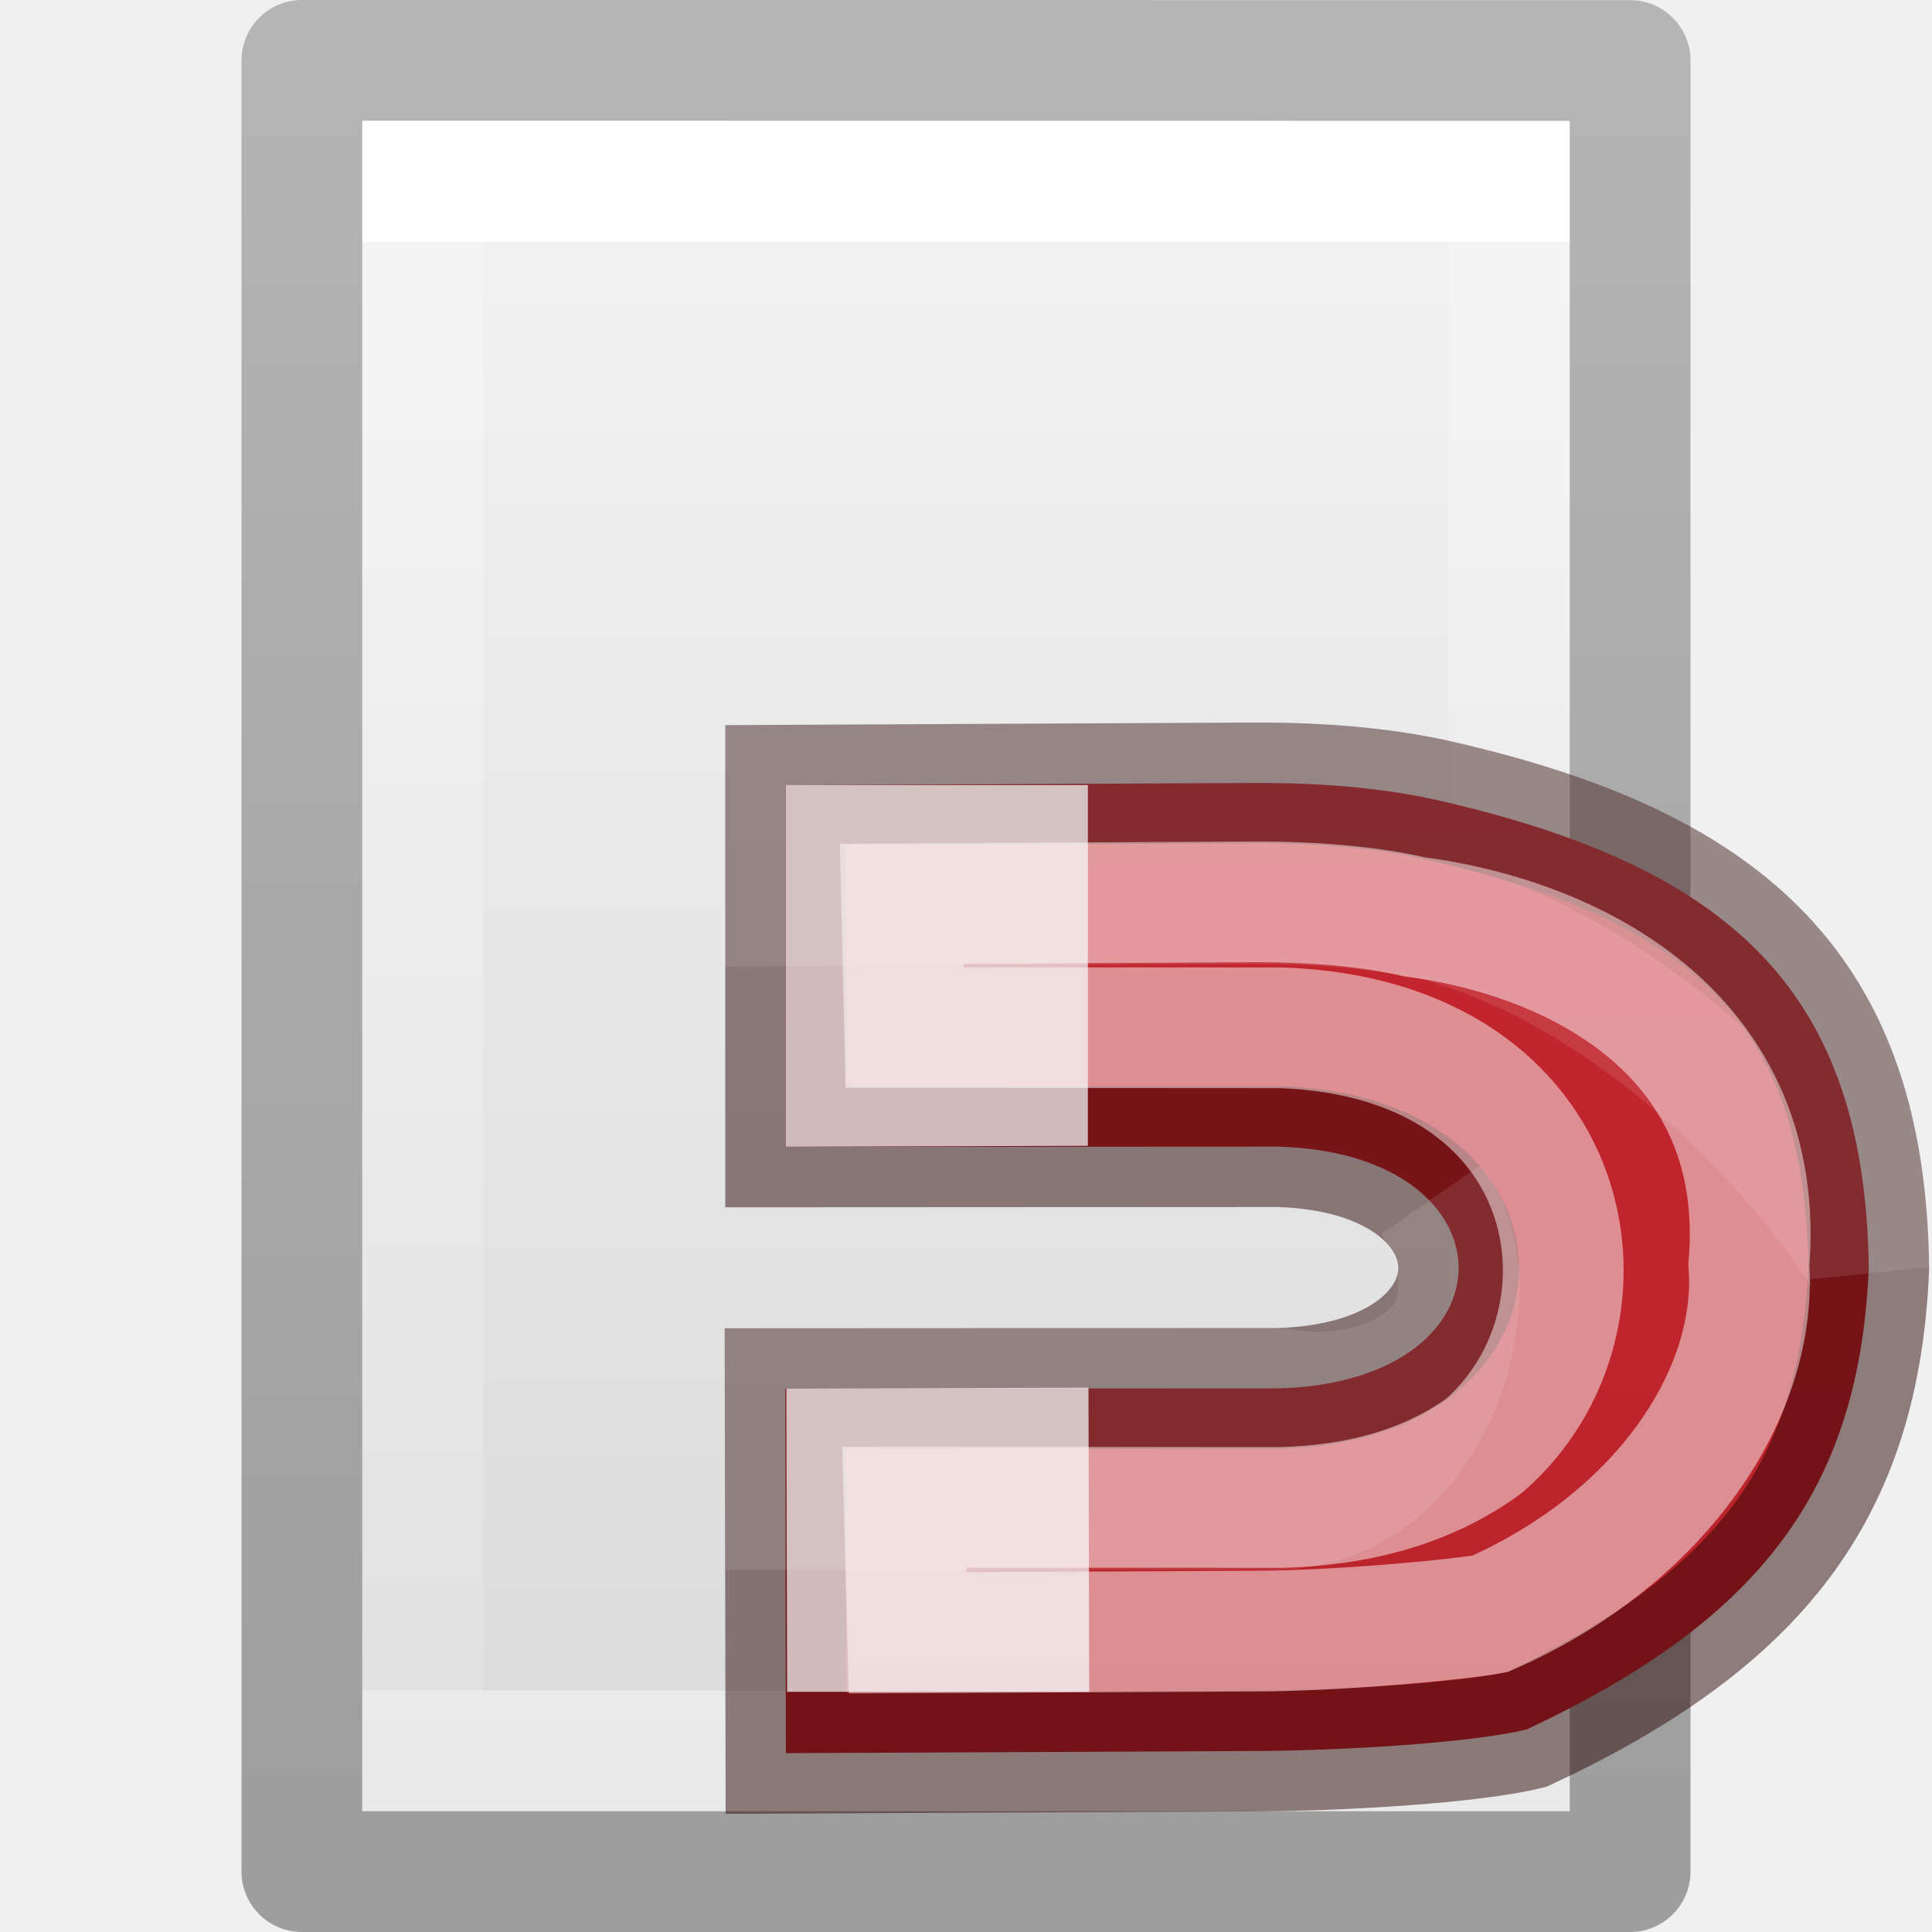
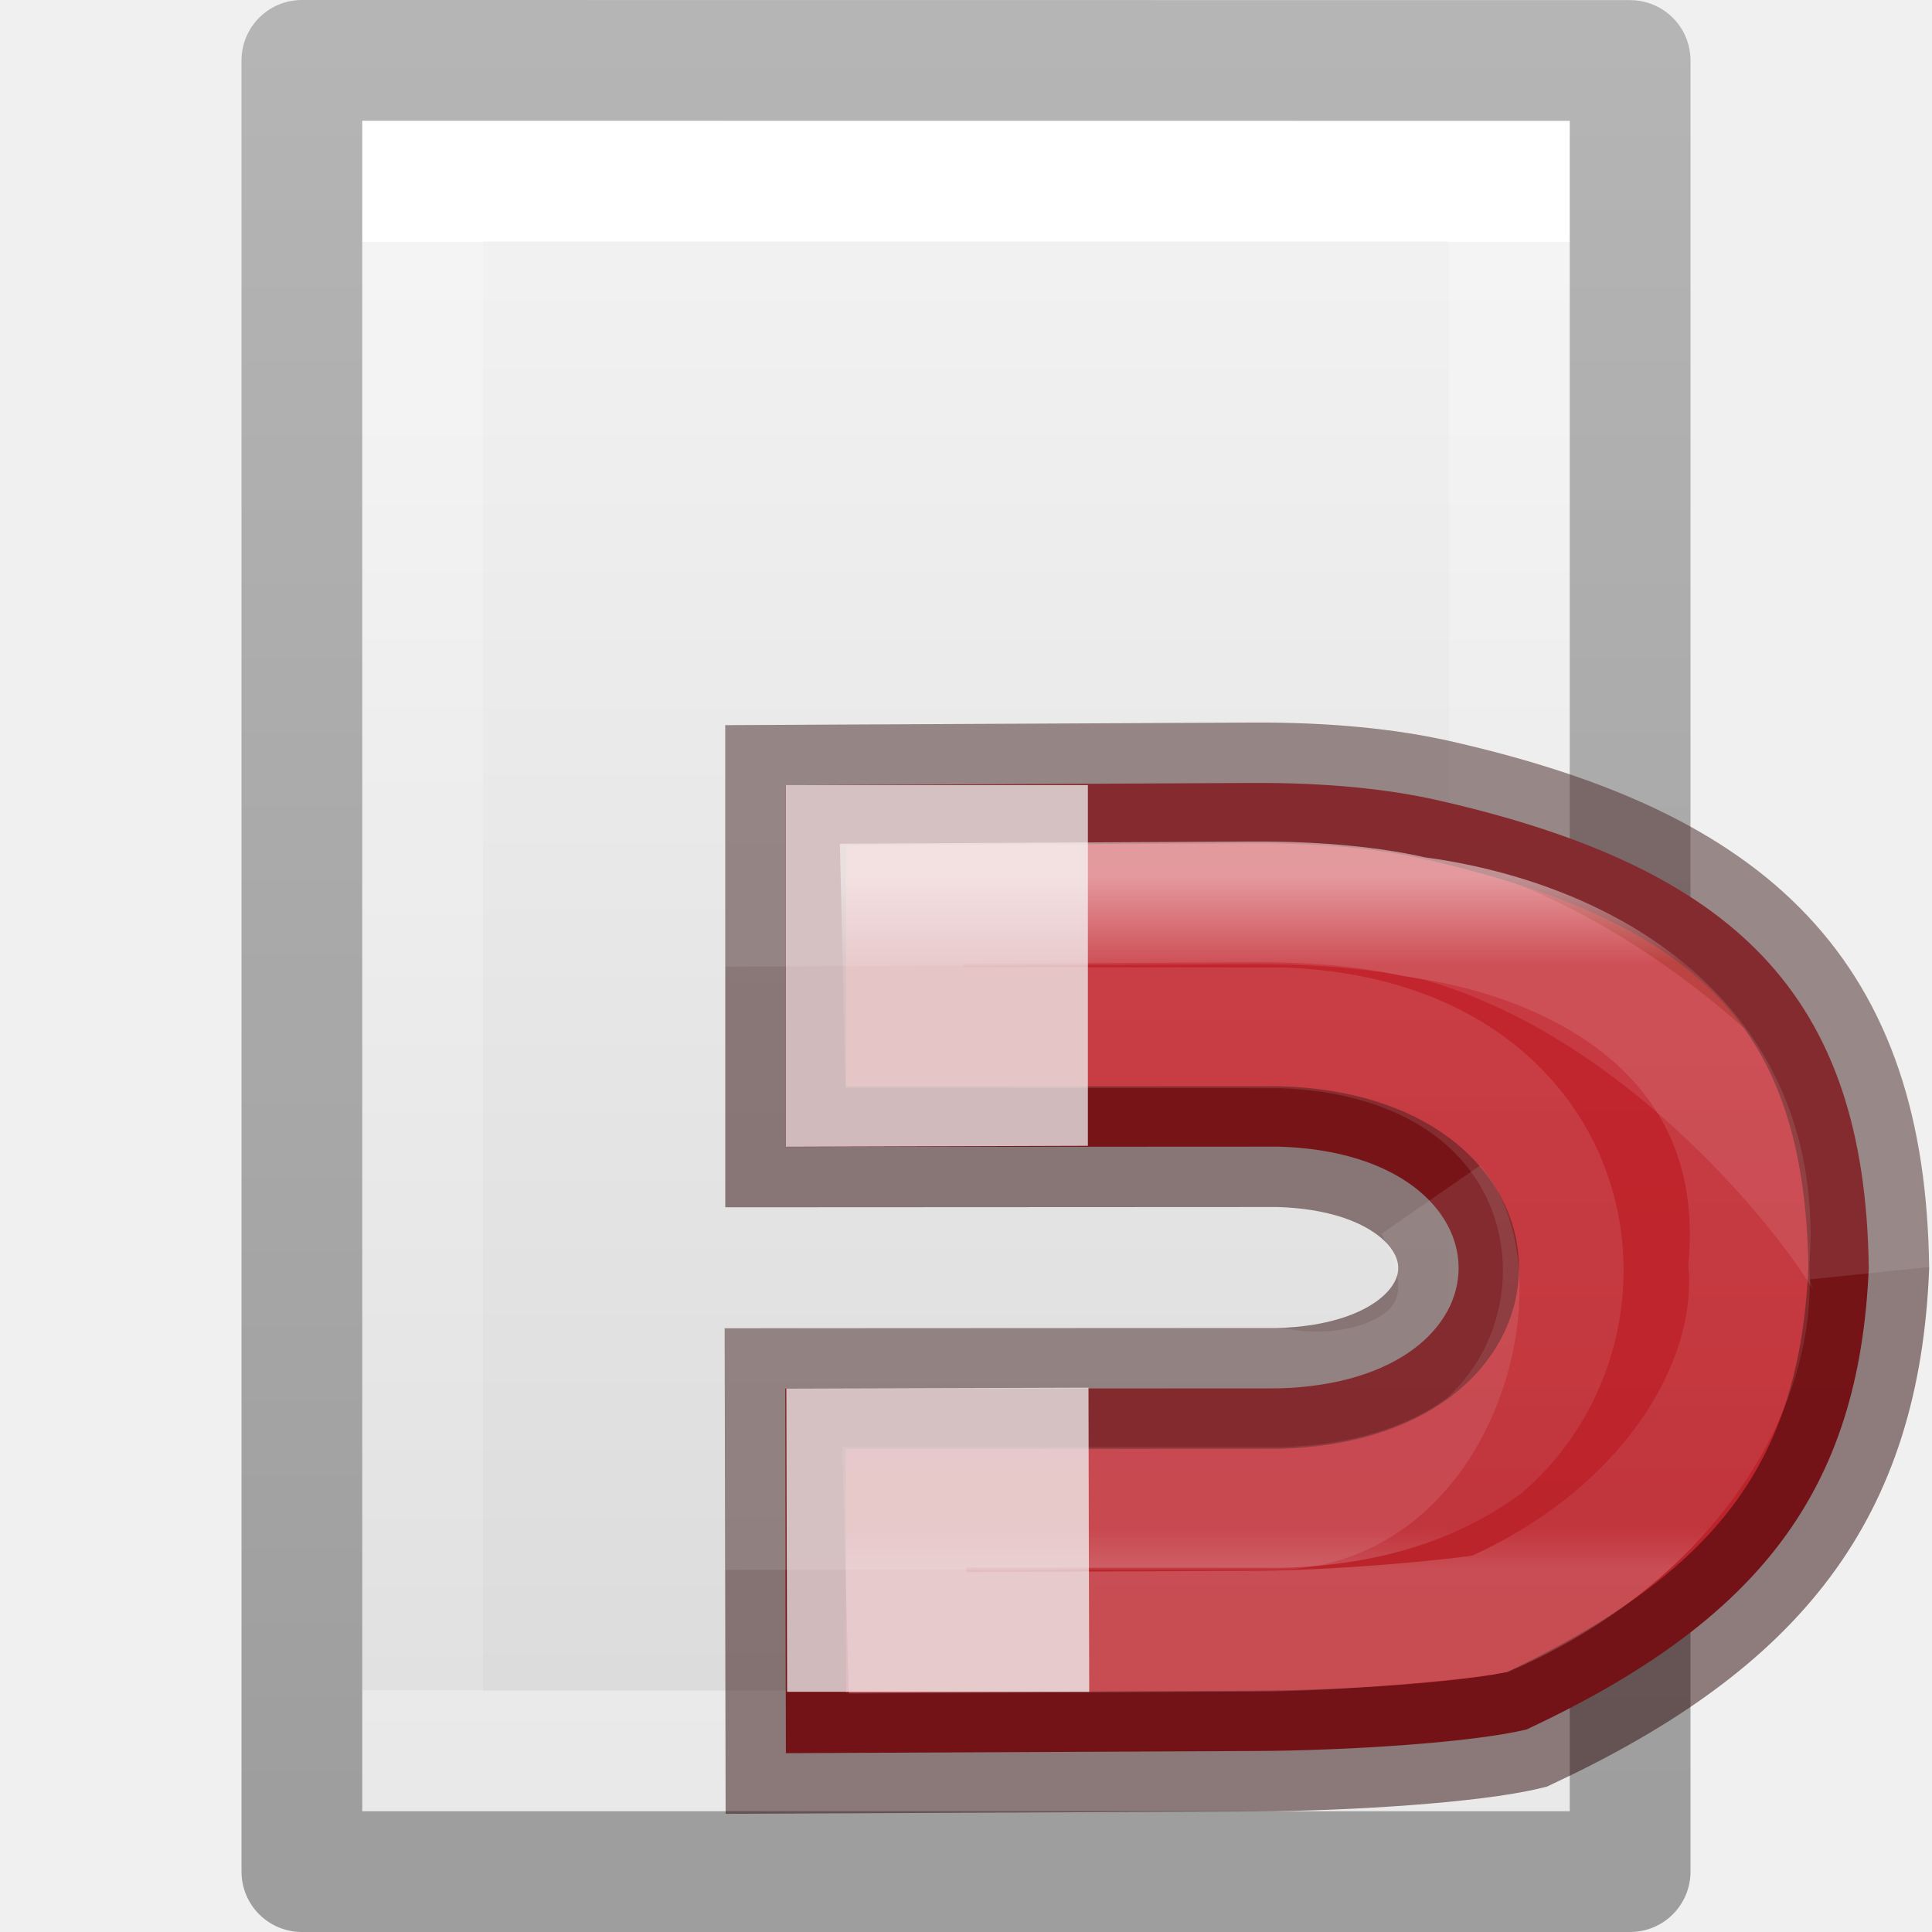
<svg xmlns="http://www.w3.org/2000/svg" height="16" width="16">
  <linearGradient id="a" gradientTransform="matrix(.2537859 0 0 .3050187 19.12898 -.685477)" gradientUnits="userSpaceOnUse" x1="-51.786" x2="-51.786" y1="50.786" y2="2.906">
    <stop offset="0" stop-opacity=".34" />
    <stop offset="1" stop-opacity=".247" />
  </linearGradient>
  <linearGradient id="b" gradientTransform="matrix(.2432432 0 0 .3513513 2.162164 -.432428)" gradientUnits="userSpaceOnUse" x1="24" x2="24" y1="6.923" y2="41.077">
    <stop offset="0" stop-color="#fff" />
    <stop offset="0" stop-color="#fff" stop-opacity=".235" />
    <stop offset="1" stop-color="#fff" stop-opacity=".157" />
    <stop offset="1" stop-color="#fff" stop-opacity=".392" />
  </linearGradient>
  <linearGradient id="c" gradientTransform="matrix(.2857136 0 0 .304197 1.142873 .232605)" gradientUnits="userSpaceOnUse" x1="25.132" x2="25.132" y1=".985" y2="47.013">
    <stop offset="0" stop-color="#f4f4f4" />
    <stop offset="1" stop-color="#dbdbdb" />
  </linearGradient>
  <linearGradient id="d" gradientUnits="userSpaceOnUse" x1="46.985" x2="46.985" y1="10" y2="23">
    <stop offset="0" stop-color="#c6262e" />
    <stop offset="1" stop-color="#b5232a" />
  </linearGradient>
-   <linearGradient id="e" gradientTransform="matrix(0 -.59172 -.63517 0 9.814467 30.72196)" gradientUnits="userSpaceOnUse" x1="46.985" x2="46.985" y1="11.47" y2="20">
+   <linearGradient id="e" gradientTransform="matrix(0 -.59172 -.63517 0 9.814467 30.72196)" gradientUnits="userSpaceOnUse" x1="31.206" x2="21.5" y1="-58.52" y2="-58.52">
    <stop offset="0" stop-color="#fff" />
    <stop offset=".125" stop-color="#fff" stop-opacity=".235" />
    <stop offset=".939" stop-color="#fff" stop-opacity=".157" />
    <stop offset="1" stop-color="#fff" stop-opacity=".392" />
  </linearGradient>
  <path d="m3 1c2.292 0 10.0.001 10.0.001l0 13.999s-6.667 0-10 0c0-4.667 0-9.333 0-14z" fill="url(#c)" />
  <path d="m12.5 14.5h-9v-13h9z" fill="none" stroke="url(#b)" stroke-linecap="round" />
  <path d="m2.5.5c2.521 0 11.0.001 11.0.001l0 14.999s-7.333 0-11 0c0-5 0-10.0 0-15z" fill="none" stroke="url(#a)" stroke-linejoin="round" stroke-width="1" />
  <g transform="translate(-35.98462 -5)">
    <path d="m46.358 11.484c.607-.003 1.126.049 1.555.148 2.436.56 3.518 1.603 3.548 3.868-.077 1.844-.905 2.918-2.832 3.822-.444.109-1.495.176-2.245.179l-3.891.018-.006-3.019 4.082-.002c2.002-.052 1.984-1.946.004-2.002l-4.082.002v-2.995z" fill="url(#d)" stroke="#2a0303" stroke-opacity=".49" />
    <path d="m42.492 11.502v2.995l2.502-.008v-2.987zm2.507 4.99-2.502.008.006 2.511h2.502z" fill="#eee" fill-opacity=".761" />
    <path d="m46.358 11.485-3.866.018v1l3.866-.018c.607-.002 1.127.05 1.557.148 2.097.598 3.519 2.718 3.548 2.867-.03-2.264-1.111-3.307-3.548-3.867-.43-.099-.949-.15-1.557-.148zm1.508 3.497c.669 1.253-.513 1.667-1.295 1.517l-4.083.002.002 1 4.081-.002c1.37-.036 1.797-1.945 1.295-2.517z" fill="#206b00" opacity=".1" stroke="#fff" />
    <path d="m46.362 12.469-2.91.016.024 1.025 3.093.002c.01-0.0.021-0.0.031 0 2.491.09 2.874 2.413 1.677 3.46-.454.333-1.029.495-1.682.512-.007 0-.014 0-.021 0l-3.101-.002.028 1.04 2.904-.014c.662-.002 1.659-.094 1.92-.143 1.441-.635 2.218-1.848 2.143-2.888.155-1.858-1.366-2.699-2.774-2.885-.334-.077-.782-.125-1.332-.123z" fill="none" opacity=".53" stroke="url(#e)" stroke-opacity=".915" />
  </g>
</svg>
